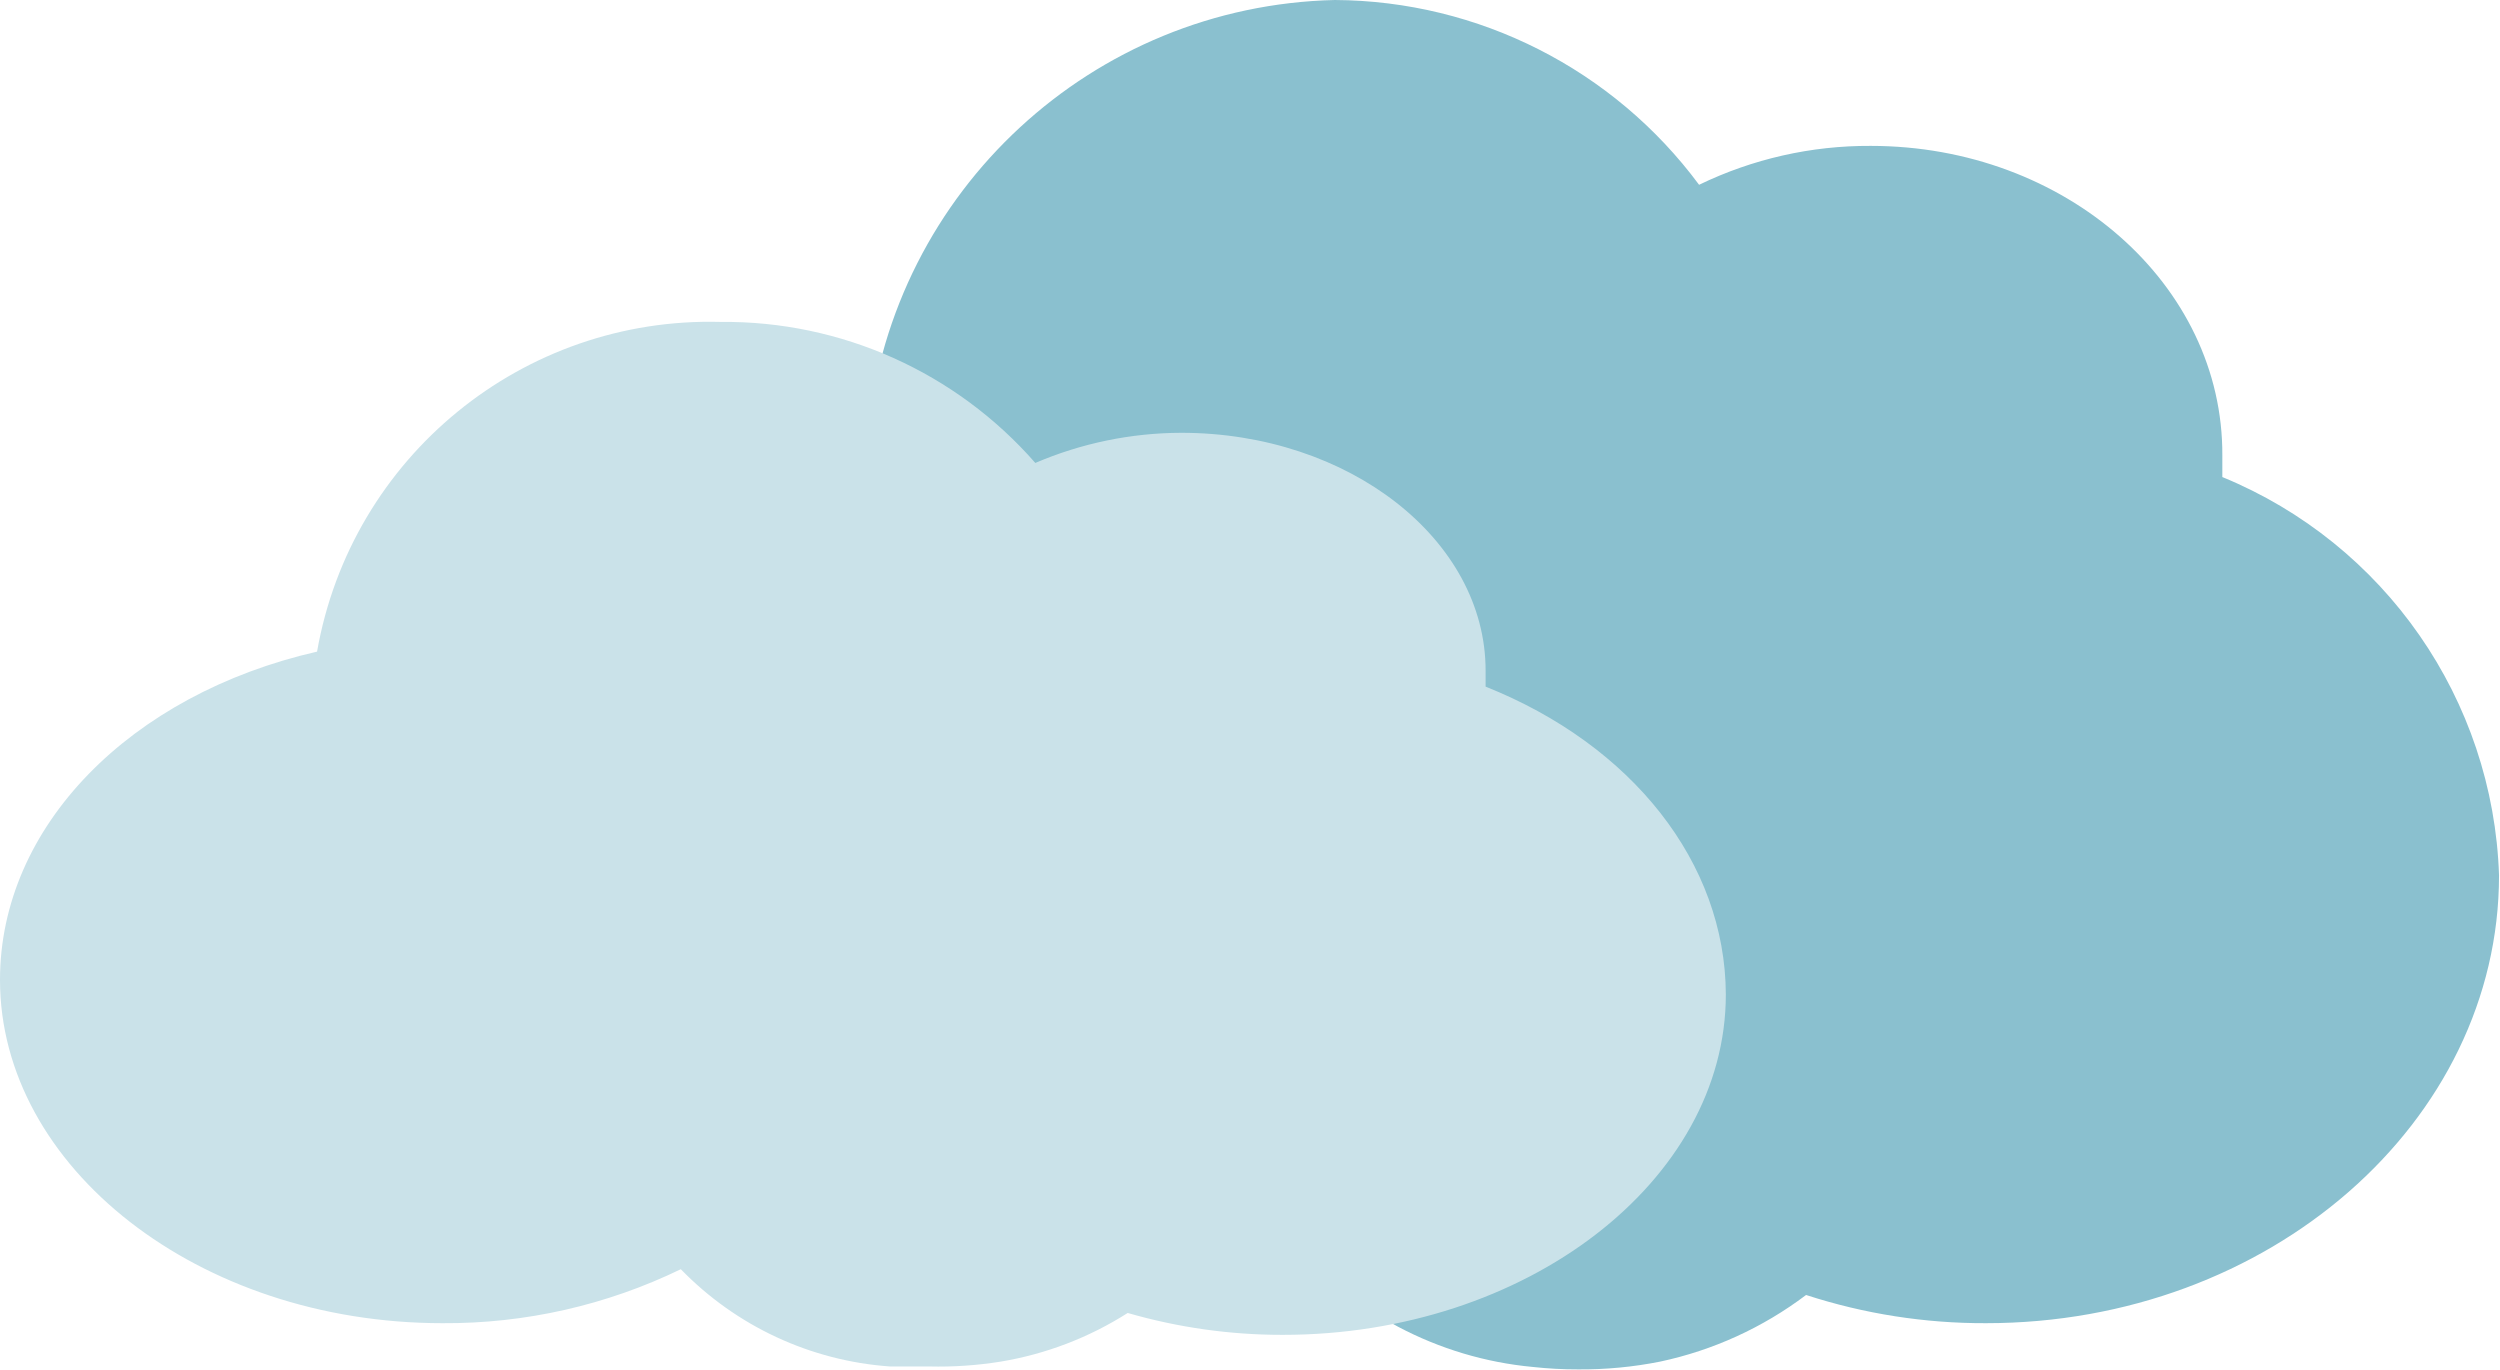
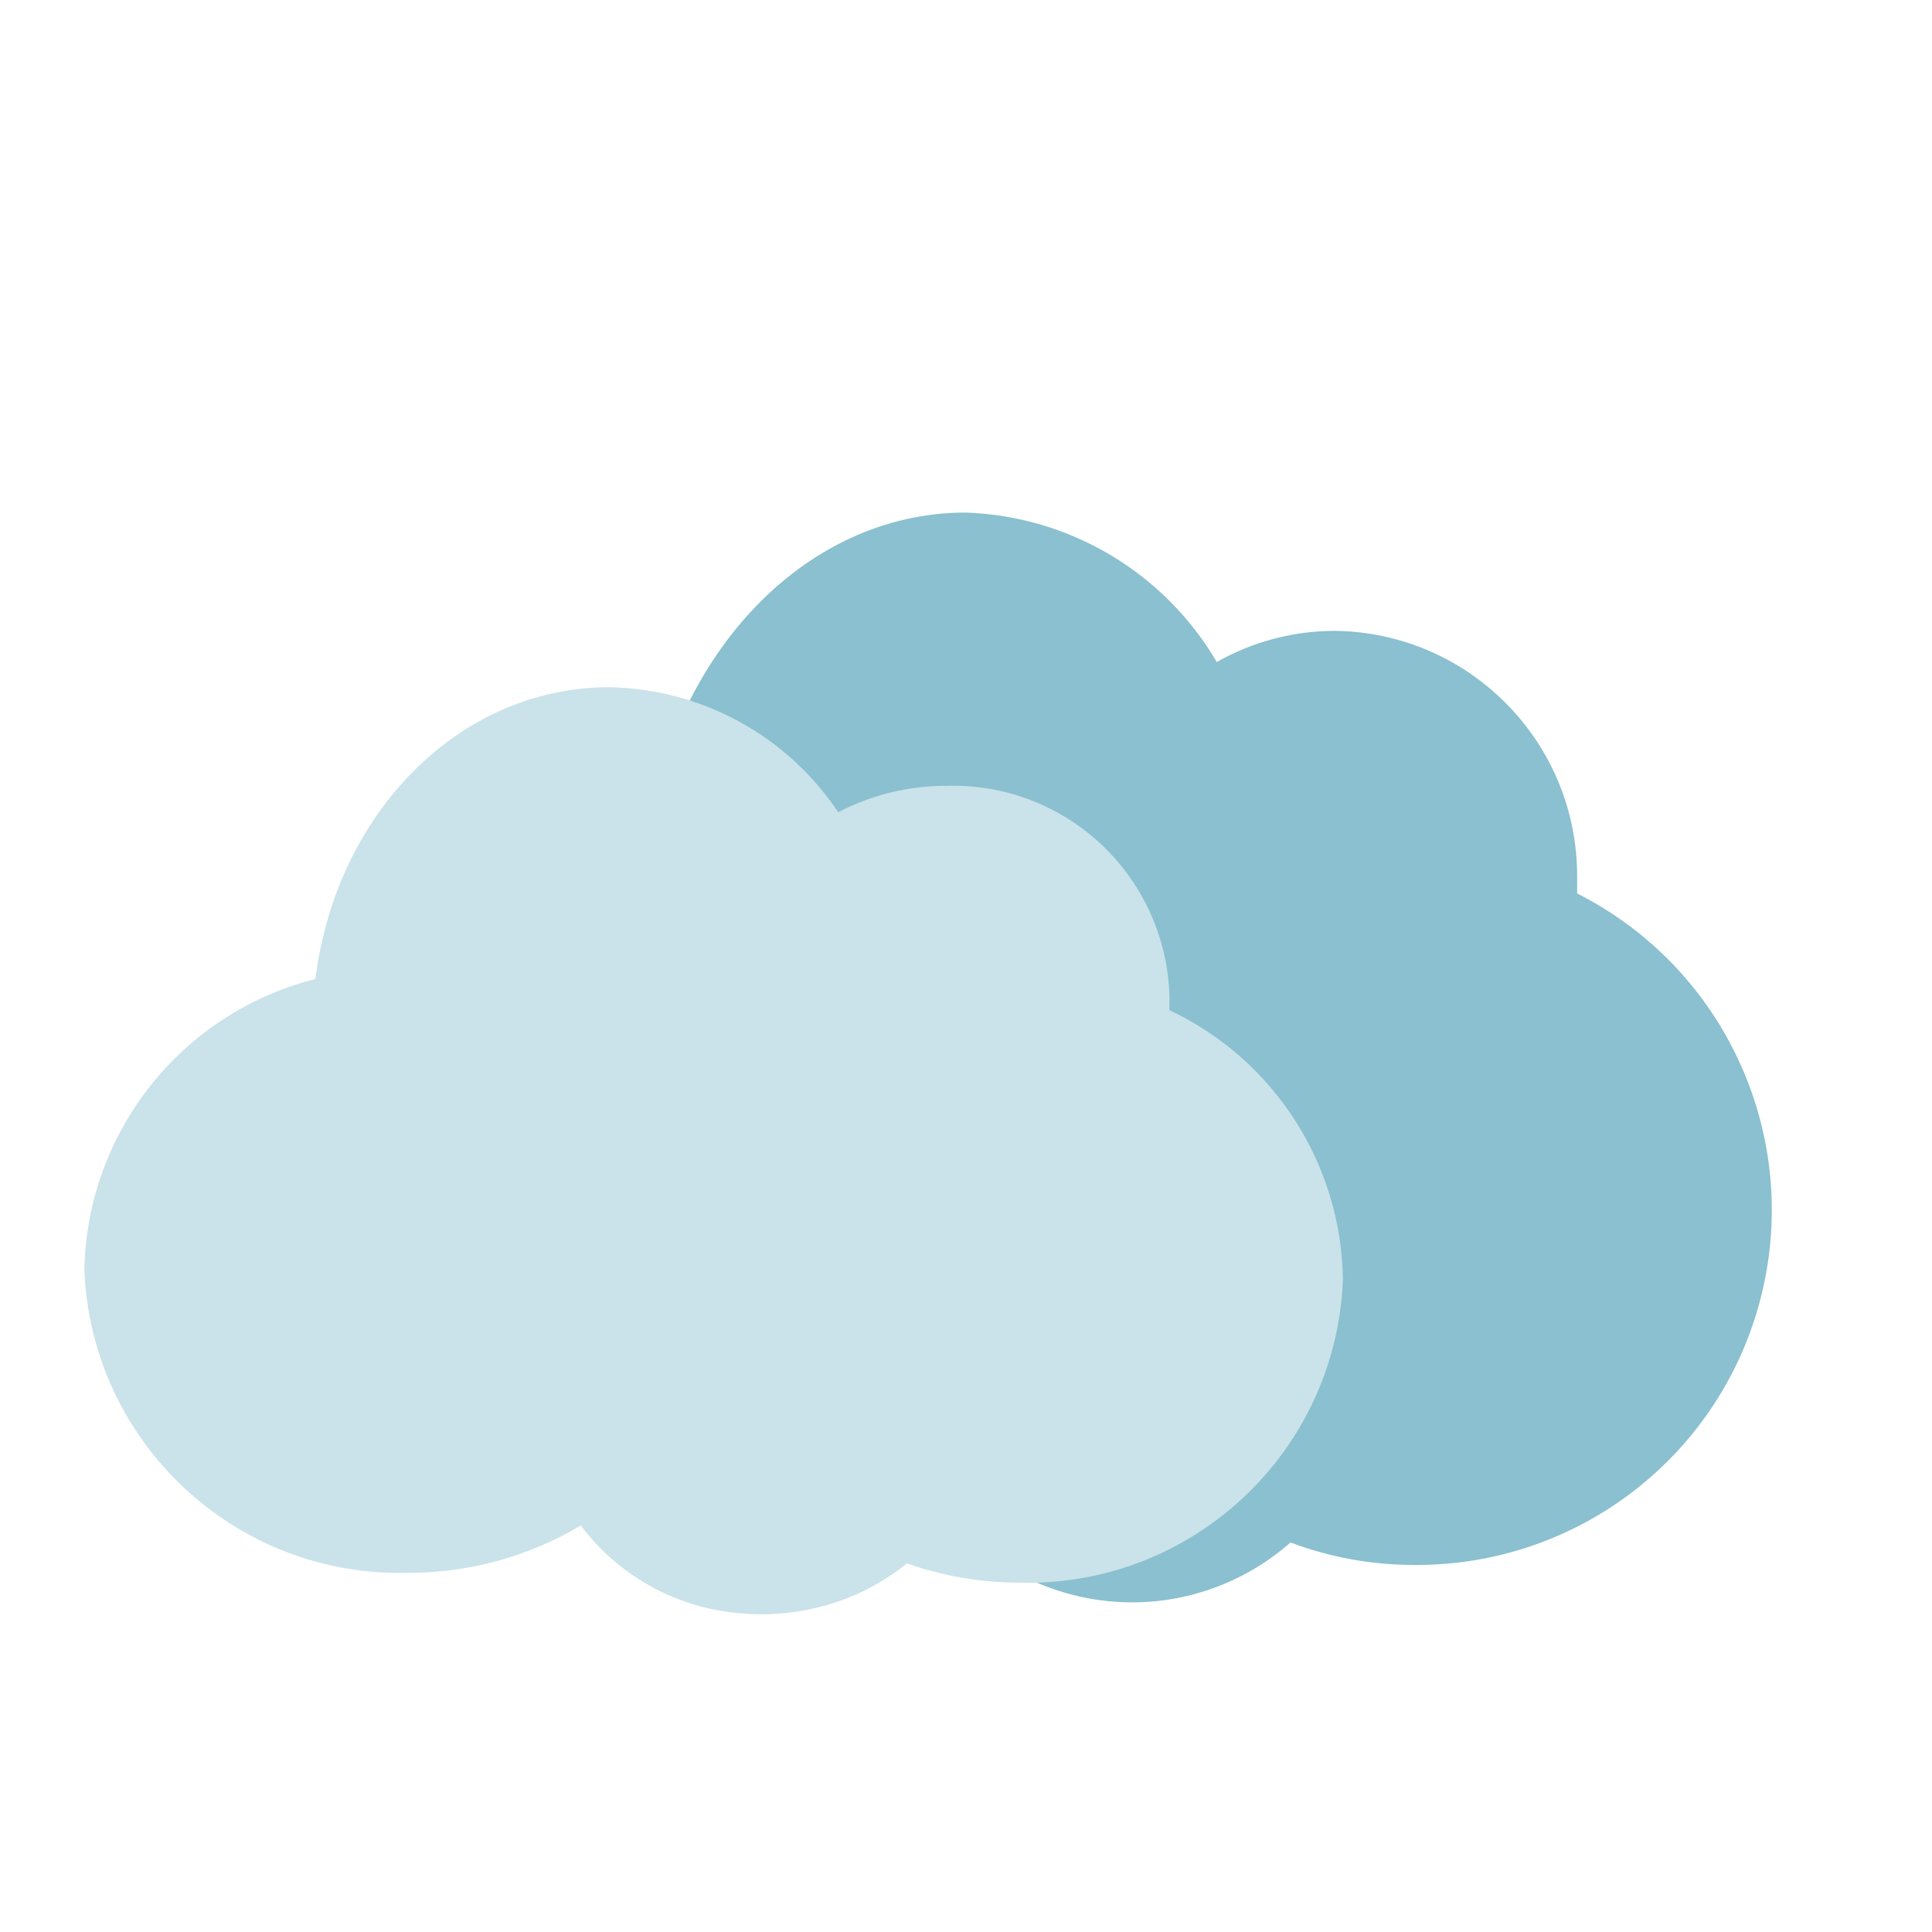
- <svg xmlns="http://www.w3.org/2000/svg" viewBox="0 0 51.41 28.16">
-   <path d="M45.7,9.81c0-.15,0-.29,0-.44C45.72,5.85,42.47,3,38.47,3a8,8,0,0,0-3.53.8A9.39,9.39,0,0,0,27.45,0a9.88,9.88,0,0,0-9.6,8.87C13.39,10,10.3,13.6,10.3,17.7c0,5.08,4.73,9.21,10.55,9.21a11.63,11.63,0,0,0,5.67-1.44,7.39,7.39,0,0,0,5,2.64,8.4,8.4,0,0,0,.93.05A8.26,8.26,0,0,0,34.14,28a7.61,7.61,0,0,0,3-1.37,11.84,11.84,0,0,0,3.7.58c5.82,0,10.55-4.13,10.55-9.21A9.18,9.18,0,0,0,45.7,9.81Z" style="fill:#8ac0cf" />
-   <path d="M30.55,14.12c0-.12,0-.23,0-.33,0-2.69-2.81-4.89-6.26-4.89a7.68,7.68,0,0,0-3,.62,8.48,8.48,0,0,0-6.47-2.9A8.2,8.2,0,0,0,6.52,13.4C2.67,14.28,0,17,0,20.15,0,24,4.08,27.21,9.1,27.21A11.07,11.07,0,0,0,14,26.1a6.65,6.65,0,0,0,4.3,2q.4,0,.81,0A8,8,0,0,0,20.58,28a7,7,0,0,0,2.61-1,11.43,11.43,0,0,0,3.19.45c5,0,9.11-3.16,9.11-7C35.48,17.74,33.56,15.32,30.55,14.12Z" style="fill:#cae2e9" />
+ <svg xmlns="http://www.w3.org/2000/svg" viewBox="0 0 49 49">
+   <path d="M40,22.66c0-.15,0-.29,0-.43A6.22,6.22,0,0,0,33.86,16a6.08,6.08,0,0,0-3,.79A7.68,7.68,0,0,0,24.49,13c-4.14,0-7.58,3.71-8.15,8.7a9,9,0,0,0,2.54,17.7A8.86,8.86,0,0,0,23.7,38a6.08,6.08,0,0,0,4.24,2.59,6.2,6.2,0,0,0,.79.05,6.08,6.08,0,0,0,4-1.52,8.84,8.84,0,0,0,3.14.57A9,9,0,0,0,40,22.66Z" style="fill:#8ac0cf" />
+   <path d="M29.66,25.62c0-.13,0-.25,0-.36A5.49,5.49,0,0,0,24,19.93a5.88,5.88,0,0,0-2.74.67,7.13,7.13,0,0,0-5.81-3.17c-3.78,0-6.92,3.16-7.45,7.4a7.76,7.76,0,0,0-5.86,7.37,8,8,0,0,0,8.19,7.69,8.53,8.53,0,0,0,4.4-1.2,5.63,5.63,0,0,0,3.87,2.21,6,6,0,0,0,2.05-.11A5.72,5.72,0,0,0,23,39.65a8.61,8.61,0,0,0,2.87.49,8,8,0,0,0,8.19-7.69A7.67,7.67,0,0,0,29.66,25.62Z" style="fill:#cae2e9" />
+   <rect width="49" height="49" style="fill:none" />
</svg>
